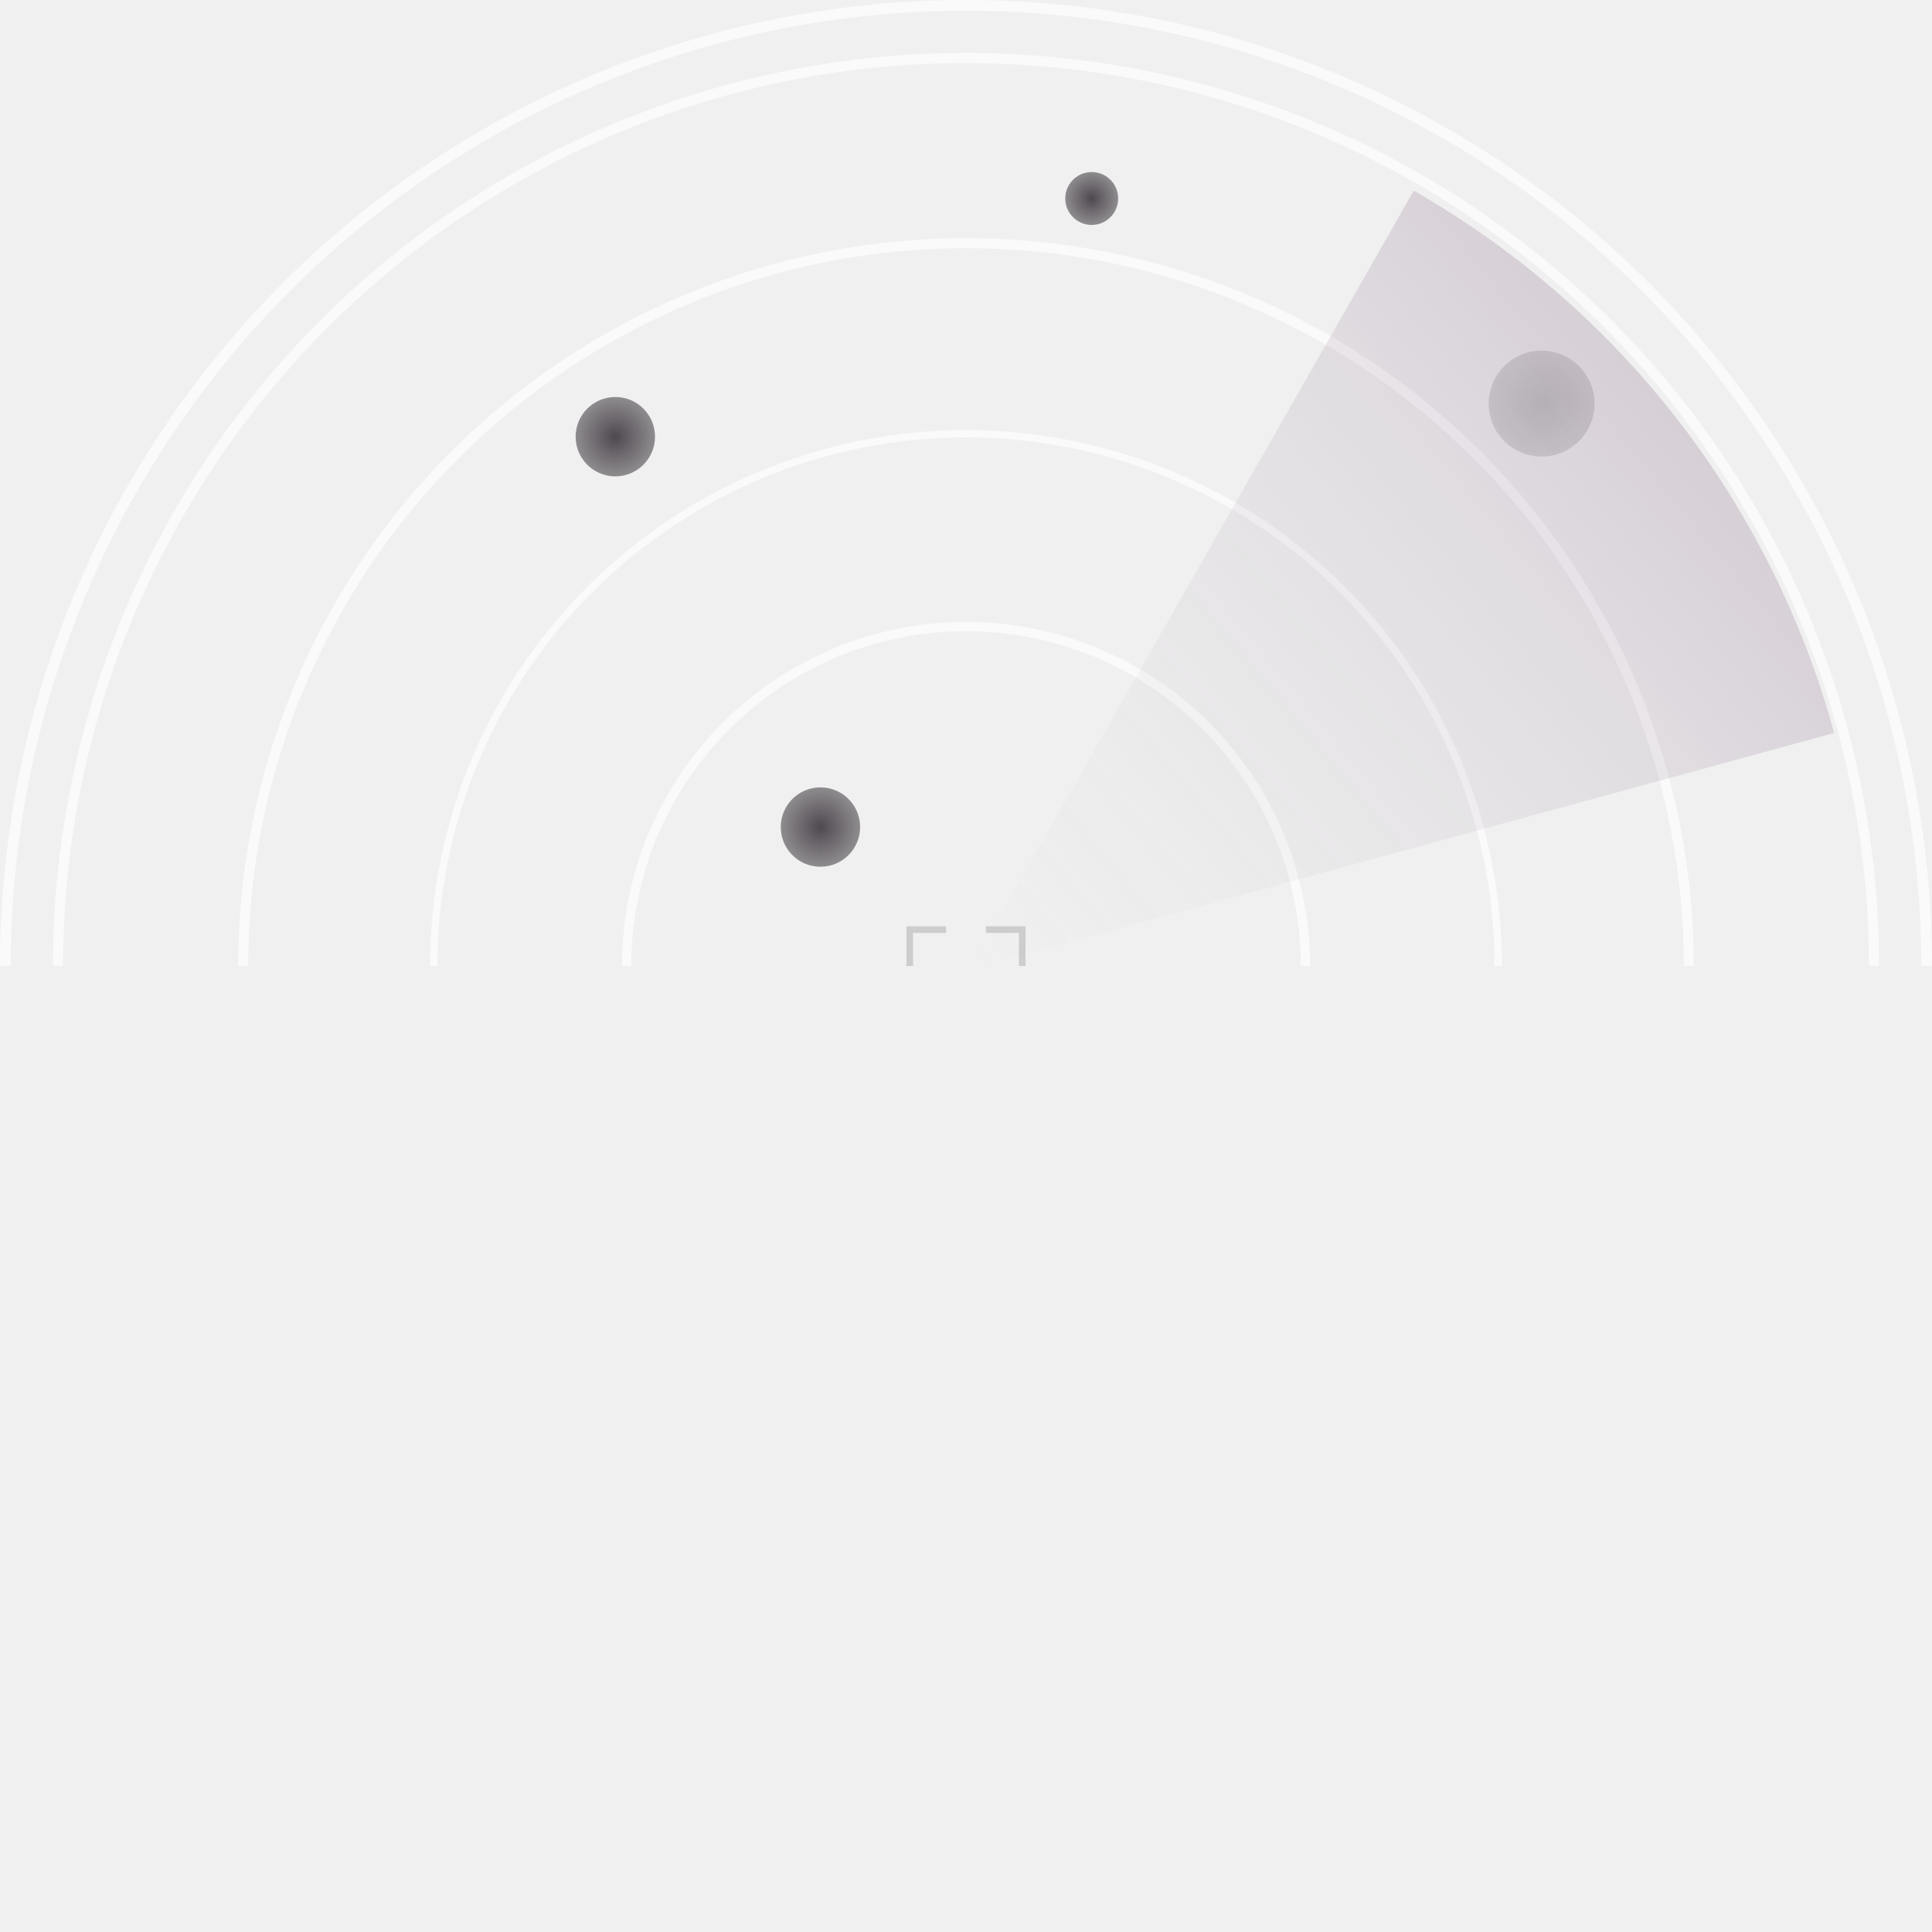
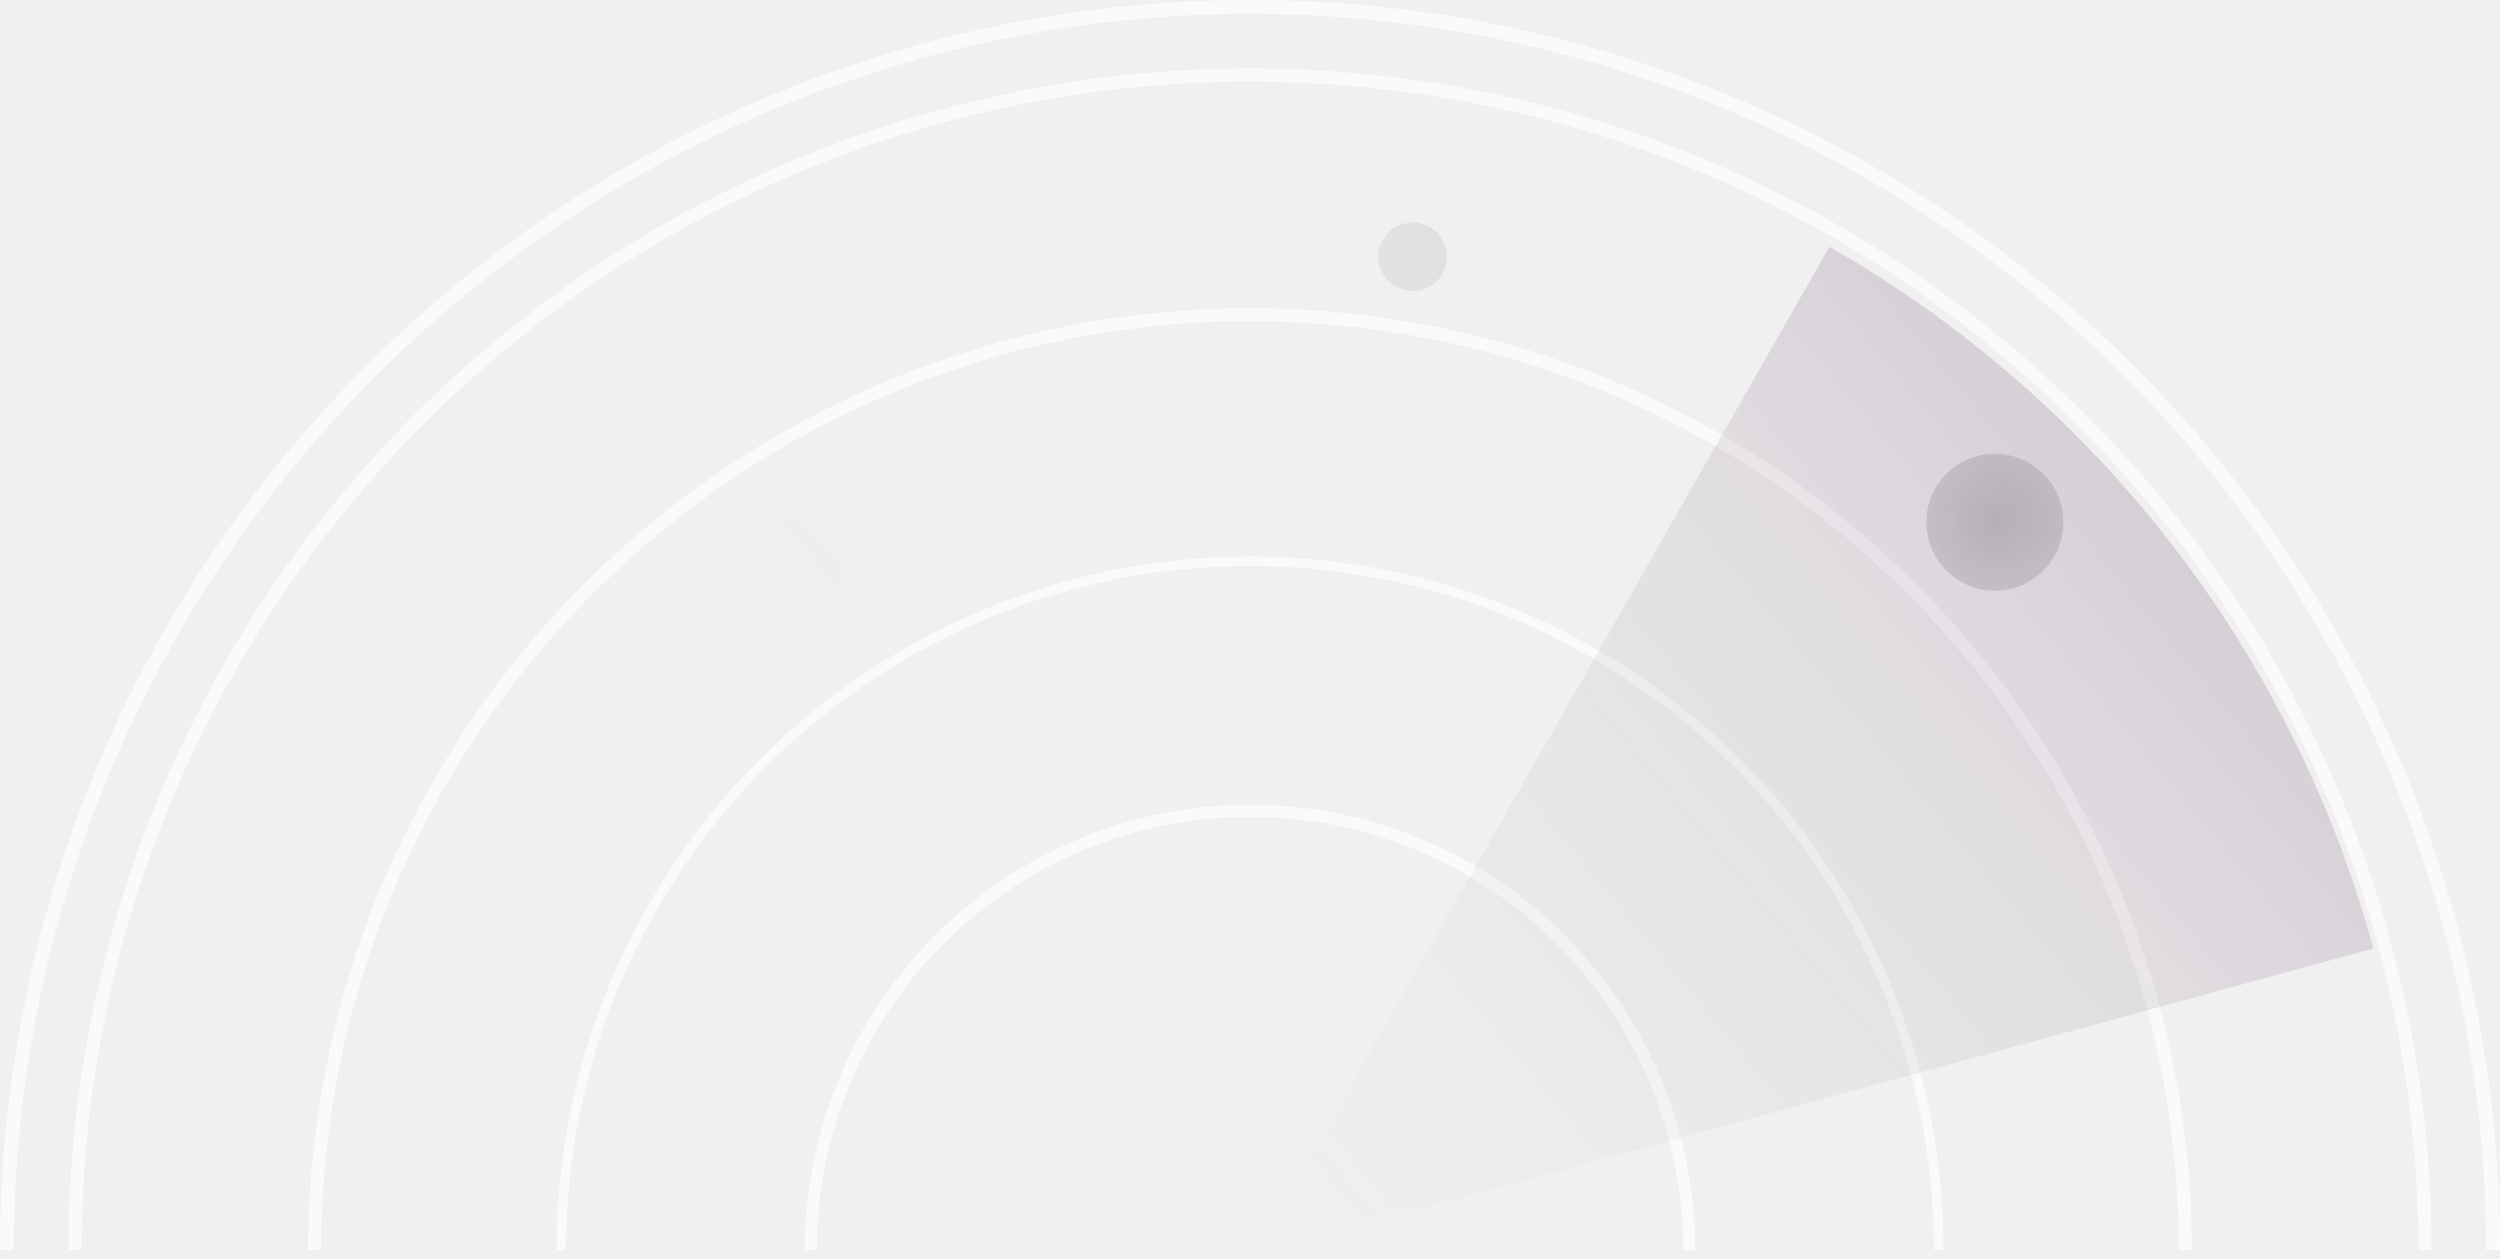
- <svg xmlns="http://www.w3.org/2000/svg" width="292" height="292" viewBox="0 0 292 292" fill="none">
+ <svg xmlns="http://www.w3.org/2000/svg" width="292" height="147" viewBox="0 0 292 147" fill="none">
  <path d="M198 146C198 139.171 196.655 132.409 194.042 126.1C191.428 119.792 187.598 114.059 182.77 109.23C177.941 104.402 172.208 100.572 165.9 97.958C159.591 95.345 152.829 94 146 94C139.171 94 132.409 95.345 126.1 97.958C119.792 100.572 114.059 104.402 109.23 109.23C104.402 114.059 100.572 119.792 97.958 126.1C95.345 132.409 94 139.171 94 146H95.397C95.397 139.355 96.706 132.775 99.249 126.635C101.792 120.496 105.519 114.917 110.218 110.218C114.917 105.519 120.496 101.792 126.635 99.249C132.775 96.706 139.355 95.397 146 95.397C152.645 95.397 159.225 96.706 165.365 99.249C171.504 101.792 177.083 105.519 181.782 110.218C186.481 114.917 190.208 120.496 192.751 126.635C195.294 132.775 196.603 139.355 196.603 146H198Z" fill="white" fill-opacity="0.67" />
  <path d="M227 146C227 135.363 224.905 124.83 220.834 115.003C216.764 105.175 210.797 96.246 203.276 88.724C195.754 81.203 186.825 75.236 176.997 71.166C167.17 67.095 156.637 65 146 65C135.363 65 124.83 67.095 115.003 71.166C105.175 75.236 96.246 81.203 88.724 88.724C81.203 96.246 75.236 105.175 71.166 115.003C67.095 124.83 65 135.363 65 146H66.108C66.108 135.508 68.175 125.12 72.19 115.427C76.205 105.734 82.089 96.927 89.508 89.508C96.927 82.089 105.734 76.205 115.427 72.19C125.12 68.175 135.508 66.108 146 66.108C156.492 66.108 166.88 68.175 176.573 72.19C186.266 76.205 195.073 82.089 202.492 89.508C209.911 96.927 215.795 105.734 219.81 115.427C223.825 125.12 225.892 135.508 225.892 146H227Z" fill="white" fill-opacity="0.67" />
  <path d="M256 146C256 131.555 253.155 117.251 247.627 103.905C242.099 90.559 233.996 78.433 223.782 68.218C213.567 58.004 201.441 49.901 188.095 44.373C174.749 38.845 160.445 36 146 36C131.555 36 117.251 38.845 103.905 44.373C90.559 49.901 78.433 58.004 68.218 68.218C58.004 78.433 49.901 90.559 44.373 103.905C38.845 117.251 36 131.555 36 146H37.505C37.505 131.752 40.311 117.644 45.764 104.481C51.216 91.318 59.208 79.357 69.282 69.282C79.357 59.208 91.318 51.216 104.481 45.764C117.644 40.311 131.752 37.505 146 37.505C160.248 37.505 174.356 40.311 187.519 45.764C200.682 51.216 212.643 59.208 222.717 69.282C232.792 79.357 240.784 91.318 246.236 104.481C251.689 117.644 254.495 131.752 254.495 146H256Z" fill="white" fill-opacity="0.67" />
  <path d="M284 146C284 127.878 280.431 109.933 273.495 93.19C266.56 76.447 256.395 61.234 243.581 48.419C230.766 35.605 215.553 25.44 198.81 18.505C182.067 11.569 164.122 8 146 8C127.878 8 109.933 11.569 93.19 18.505C76.447 25.44 61.234 35.605 48.419 48.419C35.605 61.234 25.44 76.447 18.505 93.19C11.569 109.933 8 127.878 8 146H9.532C9.532 128.079 13.062 110.333 19.92 93.776C26.778 77.219 36.831 62.175 49.503 49.503C62.175 36.831 77.219 26.778 93.776 19.92C110.333 13.062 128.079 9.532 146 9.532C163.921 9.532 181.667 13.062 198.224 19.92C214.781 26.778 229.825 36.831 242.497 49.503C255.169 62.175 265.222 77.219 272.08 93.776C278.938 110.333 282.468 128.079 282.468 146H284Z" fill="white" fill-opacity="0.67" />
  <path d="M292 146C292 126.827 288.224 107.842 280.886 90.128C273.549 72.415 262.795 56.32 249.238 42.762C235.68 29.205 219.585 18.451 201.872 11.114C184.158 3.776 165.173 -8.38078e-07 146 0C126.827 8.38078e-07 107.842 3.776 90.128 11.114C72.415 18.451 56.32 29.205 42.762 42.762C29.205 56.32 18.451 72.415 11.114 90.128C3.776 107.842 -1.67616e-06 126.827 0 146H1.621C1.621 127.04 5.356 108.265 12.611 90.749C19.867 73.232 30.502 57.316 43.909 43.909C57.316 30.502 73.232 19.867 90.749 12.611C108.265 5.356 127.04 1.621 146 1.621C164.96 1.621 183.735 5.356 201.251 12.611C218.768 19.867 234.684 30.502 248.091 43.909C261.498 57.316 272.133 73.232 279.389 90.749C286.644 108.265 290.379 127.04 290.379 146H292Z" fill="white" fill-opacity="0.67" />
-   <circle cx="93" cy="66" r="6" fill="url(#paint0_radial)" />
-   <circle cx="165" cy="30" r="4" fill="url(#paint1_radial)" />
-   <circle cx="233" cy="61" r="8" fill="url(#paint2_radial)" />
-   <circle cx="124" cy="125" r="6" fill="url(#paint3_radial)" />
-   <g clip-path="url(#clip0)">
-     <rect x="137.5" y="140.5" width="6" height="6" stroke="#C4C4C4" stroke-opacity="0.8" />
-   </g>
-   <g clip-path="url(#clip1)">
-     <rect x="148.5" y="140.5" width="6" height="6" stroke="#C4C4C4" stroke-opacity="0.8" />
-   </g>
+   <path d="M241 61C241 65.418 237.418 69 233 69C228.582 69 225 65.418 225 61C225 56.582 228.582 53 233 53C237.418 53 241 56.582 241 61Z" fill="url(#paint0_radial)" />
+   <path d="M99 66C99 69.314 96.314 72 93 72C89.686 72 87 69.314 87 66C87 62.686 89.686 60 93 60C96.314 60 99 62.686 99 66Z" fill="url(#paint1_linear)" fill-opacity="0.2" />
+   <path d="M169 30C169 32.209 167.209 34 165 34C162.791 34 161 32.209 161 30C161 27.791 162.791 26 165 26C167.209 26 169 27.791 169 30Z" fill="url(#paint2_linear)" fill-opacity="0.2" />
+   <path d="M130 125C130 128.314 127.314 131 124 131C120.686 131 118 128.314 118 125C118 121.686 120.686 119 124 119C127.314 119 130 121.686 130 125Z" fill="url(#paint3_linear)" fill-opacity="0.2" />
  <path d="M277.209 110.785C267.736 76.119 244.881 46.636 213.671 28.821L146.5 146.5L277.209 110.785Z" fill="url(#paint4_linear)" fill-opacity="0.2" />
  <defs>
-     <radialGradient id="paint0_radial" cx="0" cy="0" r="1" gradientUnits="userSpaceOnUse" gradientTransform="translate(93 66) rotate(90) scale(6)">
-       <stop stop-color="#4E494F" />
-       <stop offset="1" stop-color="#4E494F" stop-opacity="0.6" />
-     </radialGradient>
-     <radialGradient id="paint1_radial" cx="0" cy="0" r="1" gradientUnits="userSpaceOnUse" gradientTransform="translate(165 30) rotate(90) scale(4)">
-       <stop stop-color="#4E494F" />
-       <stop offset="1" stop-color="#4E494F" stop-opacity="0.6" />
-     </radialGradient>
-     <radialGradient id="paint2_radial" cx="0" cy="0" r="1" gradientUnits="userSpaceOnUse" gradientTransform="translate(233 61) rotate(90) scale(8)">
+     <radialGradient id="paint0_radial" cx="0" cy="0" r="1" gradientUnits="userSpaceOnUse" gradientTransform="translate(233 61) rotate(90) scale(8)">
      <stop stop-color="#C4C4C4" />
      <stop offset="1" stop-color="#C4C4C4" stop-opacity="0.64" />
    </radialGradient>
-     <radialGradient id="paint3_radial" cx="0" cy="0" r="1" gradientUnits="userSpaceOnUse" gradientTransform="translate(124 125) rotate(90) scale(6)">
-       <stop stop-color="#4E494F" />
-       <stop offset="1" stop-color="#4E494F" stop-opacity="0.6" />
-     </radialGradient>
+     <linearGradient id="paint1_linear" x1="250.5" y1="60" x2="147" y2="146" gradientUnits="userSpaceOnUse">
+       <stop stop-color="#532854" stop-opacity="0.8" />
+       <stop offset="1" stop-color="#A9A9A9" stop-opacity="0" />
+     </linearGradient>
+     <linearGradient id="paint2_linear" x1="250.5" y1="60" x2="147" y2="146" gradientUnits="userSpaceOnUse">
+       <stop stop-color="#532854" stop-opacity="0.8" />
+       <stop offset="1" stop-color="#A9A9A9" stop-opacity="0" />
+     </linearGradient>
+     <linearGradient id="paint3_linear" x1="250.5" y1="60" x2="147" y2="146" gradientUnits="userSpaceOnUse">
+       <stop stop-color="#532854" stop-opacity="0.8" />
+       <stop offset="1" stop-color="#A9A9A9" stop-opacity="0" />
+     </linearGradient>
    <linearGradient id="paint4_linear" x1="250.5" y1="60" x2="147" y2="146" gradientUnits="userSpaceOnUse">
      <stop stop-color="#532854" stop-opacity="0.8" />
      <stop offset="1" stop-color="#A9A9A9" stop-opacity="0" />
    </linearGradient>
-     <clipPath id="clip0">
-       <rect width="6" height="6" fill="white" transform="translate(137 140)" />
-     </clipPath>
-     <clipPath id="clip1">
-       <rect width="6" height="6" fill="white" transform="translate(149 140)" />
-     </clipPath>
  </defs>
</svg>
